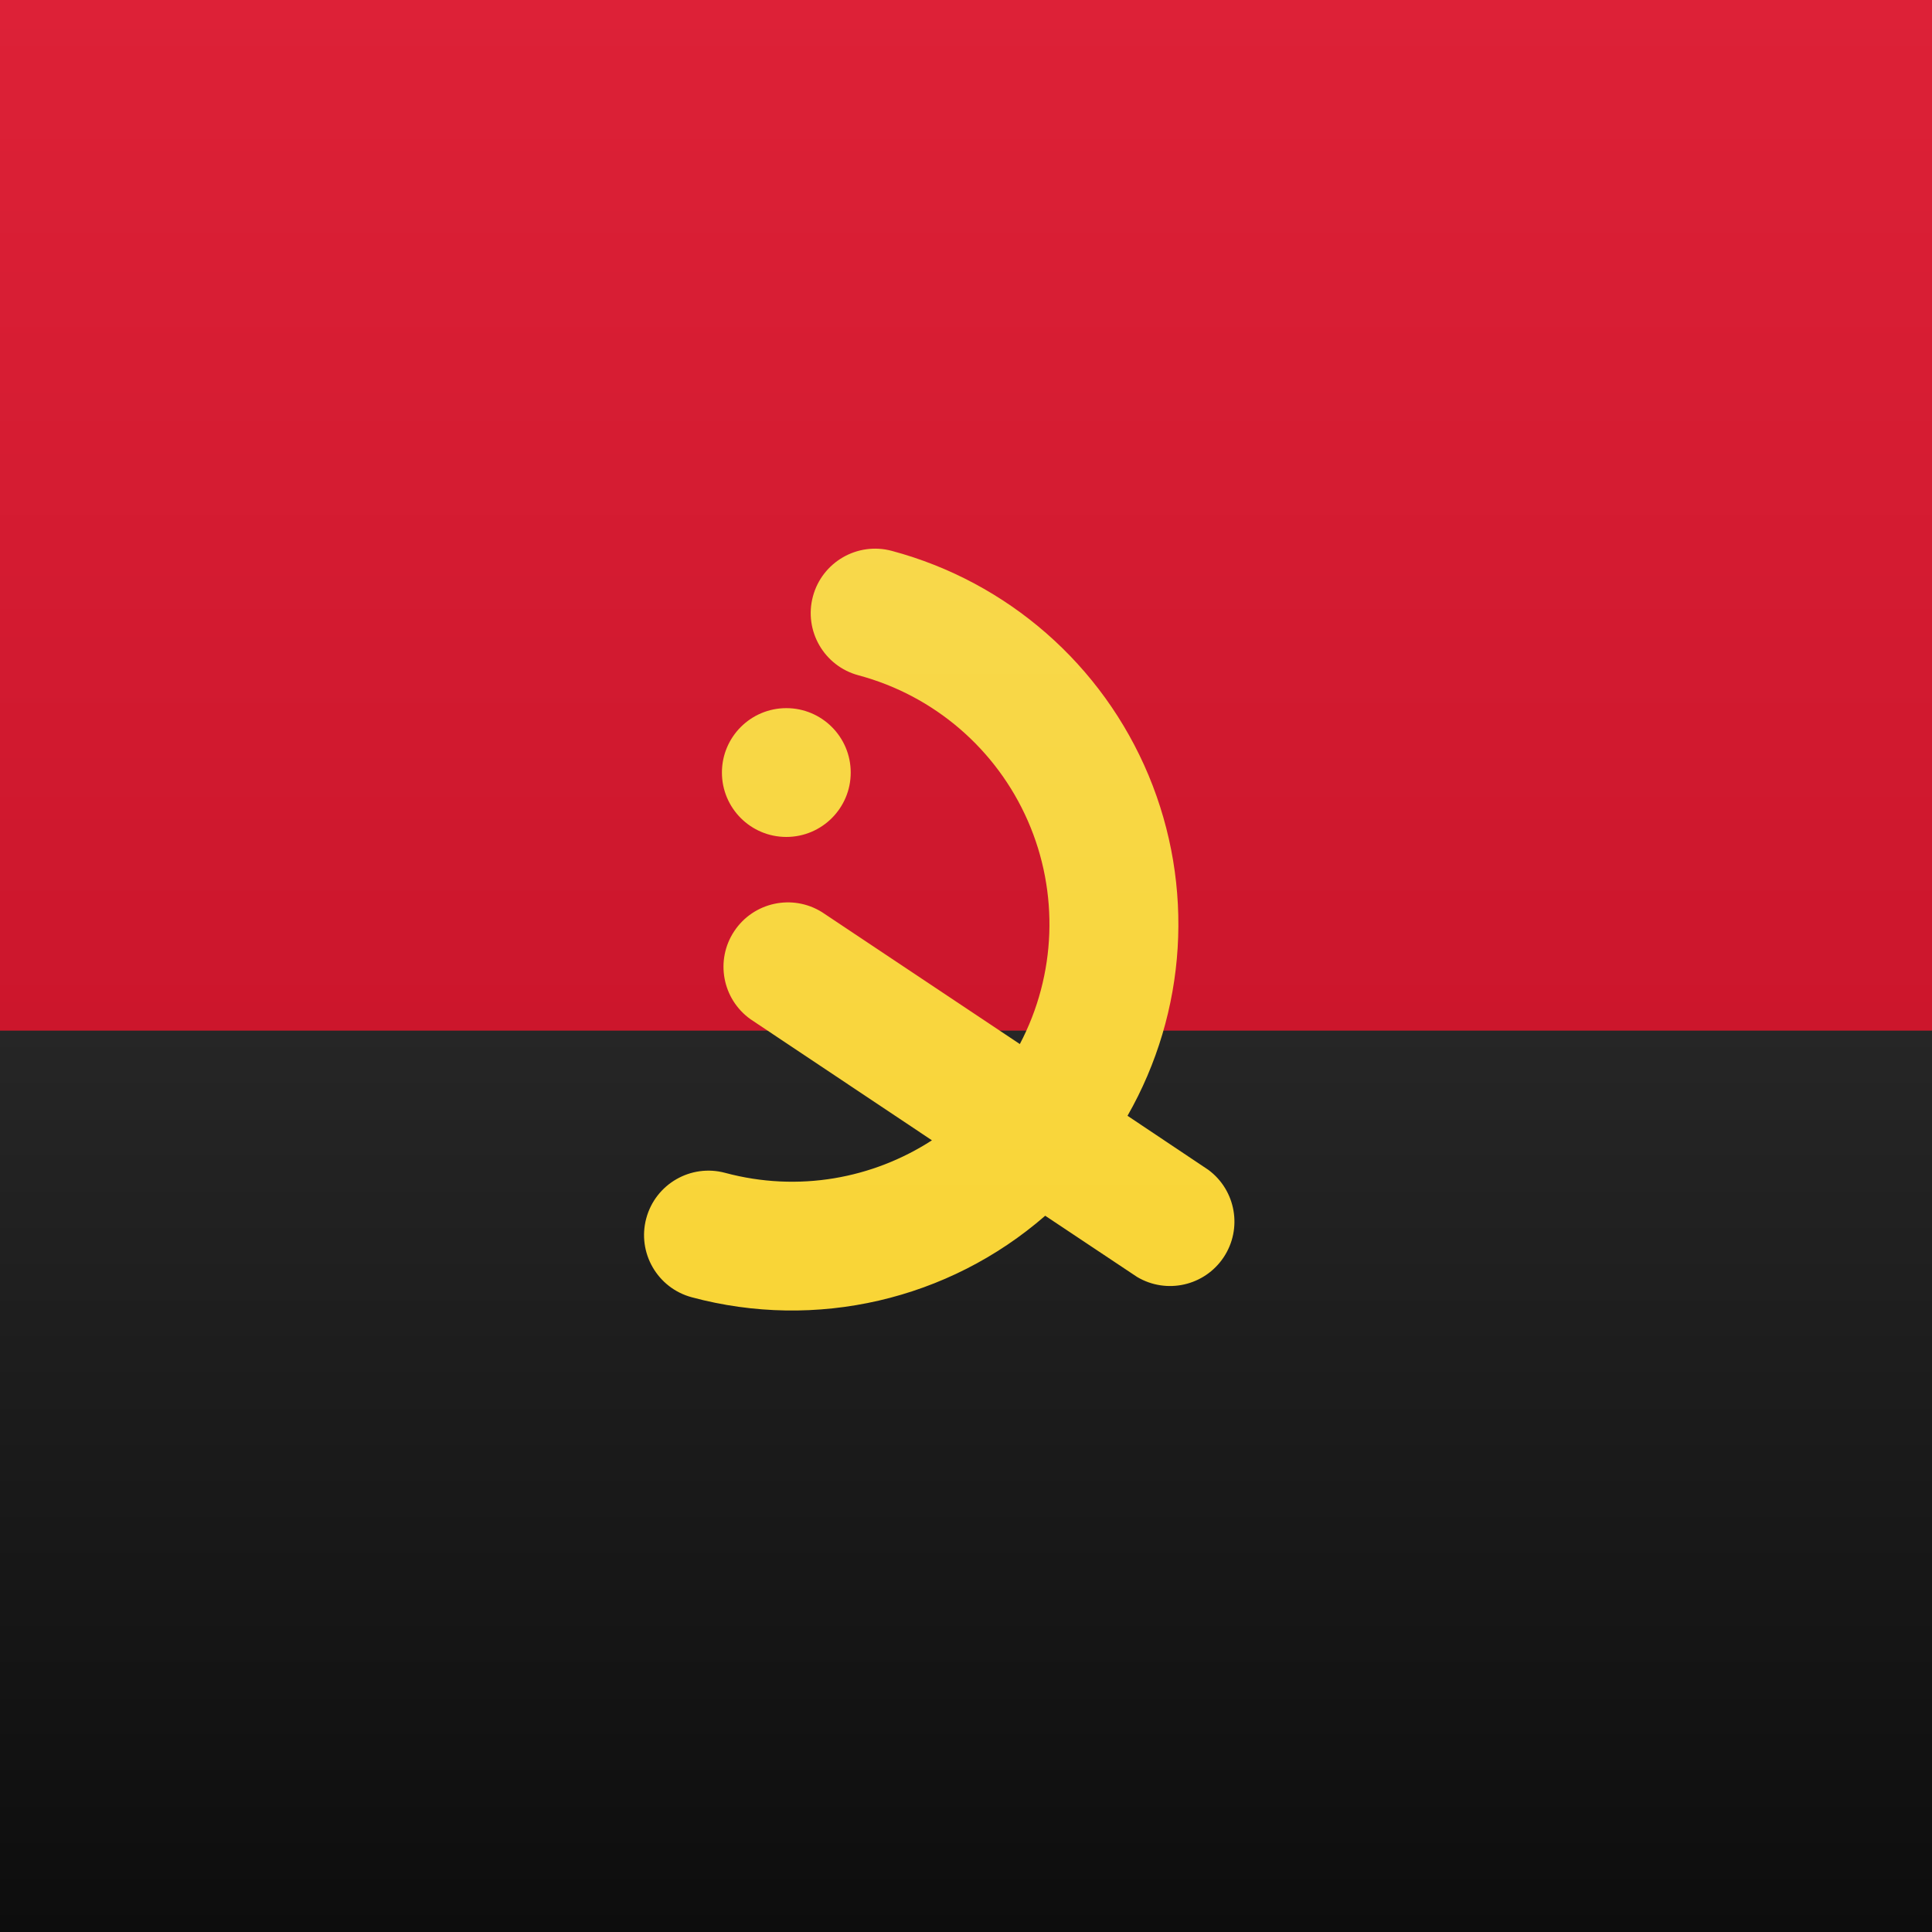
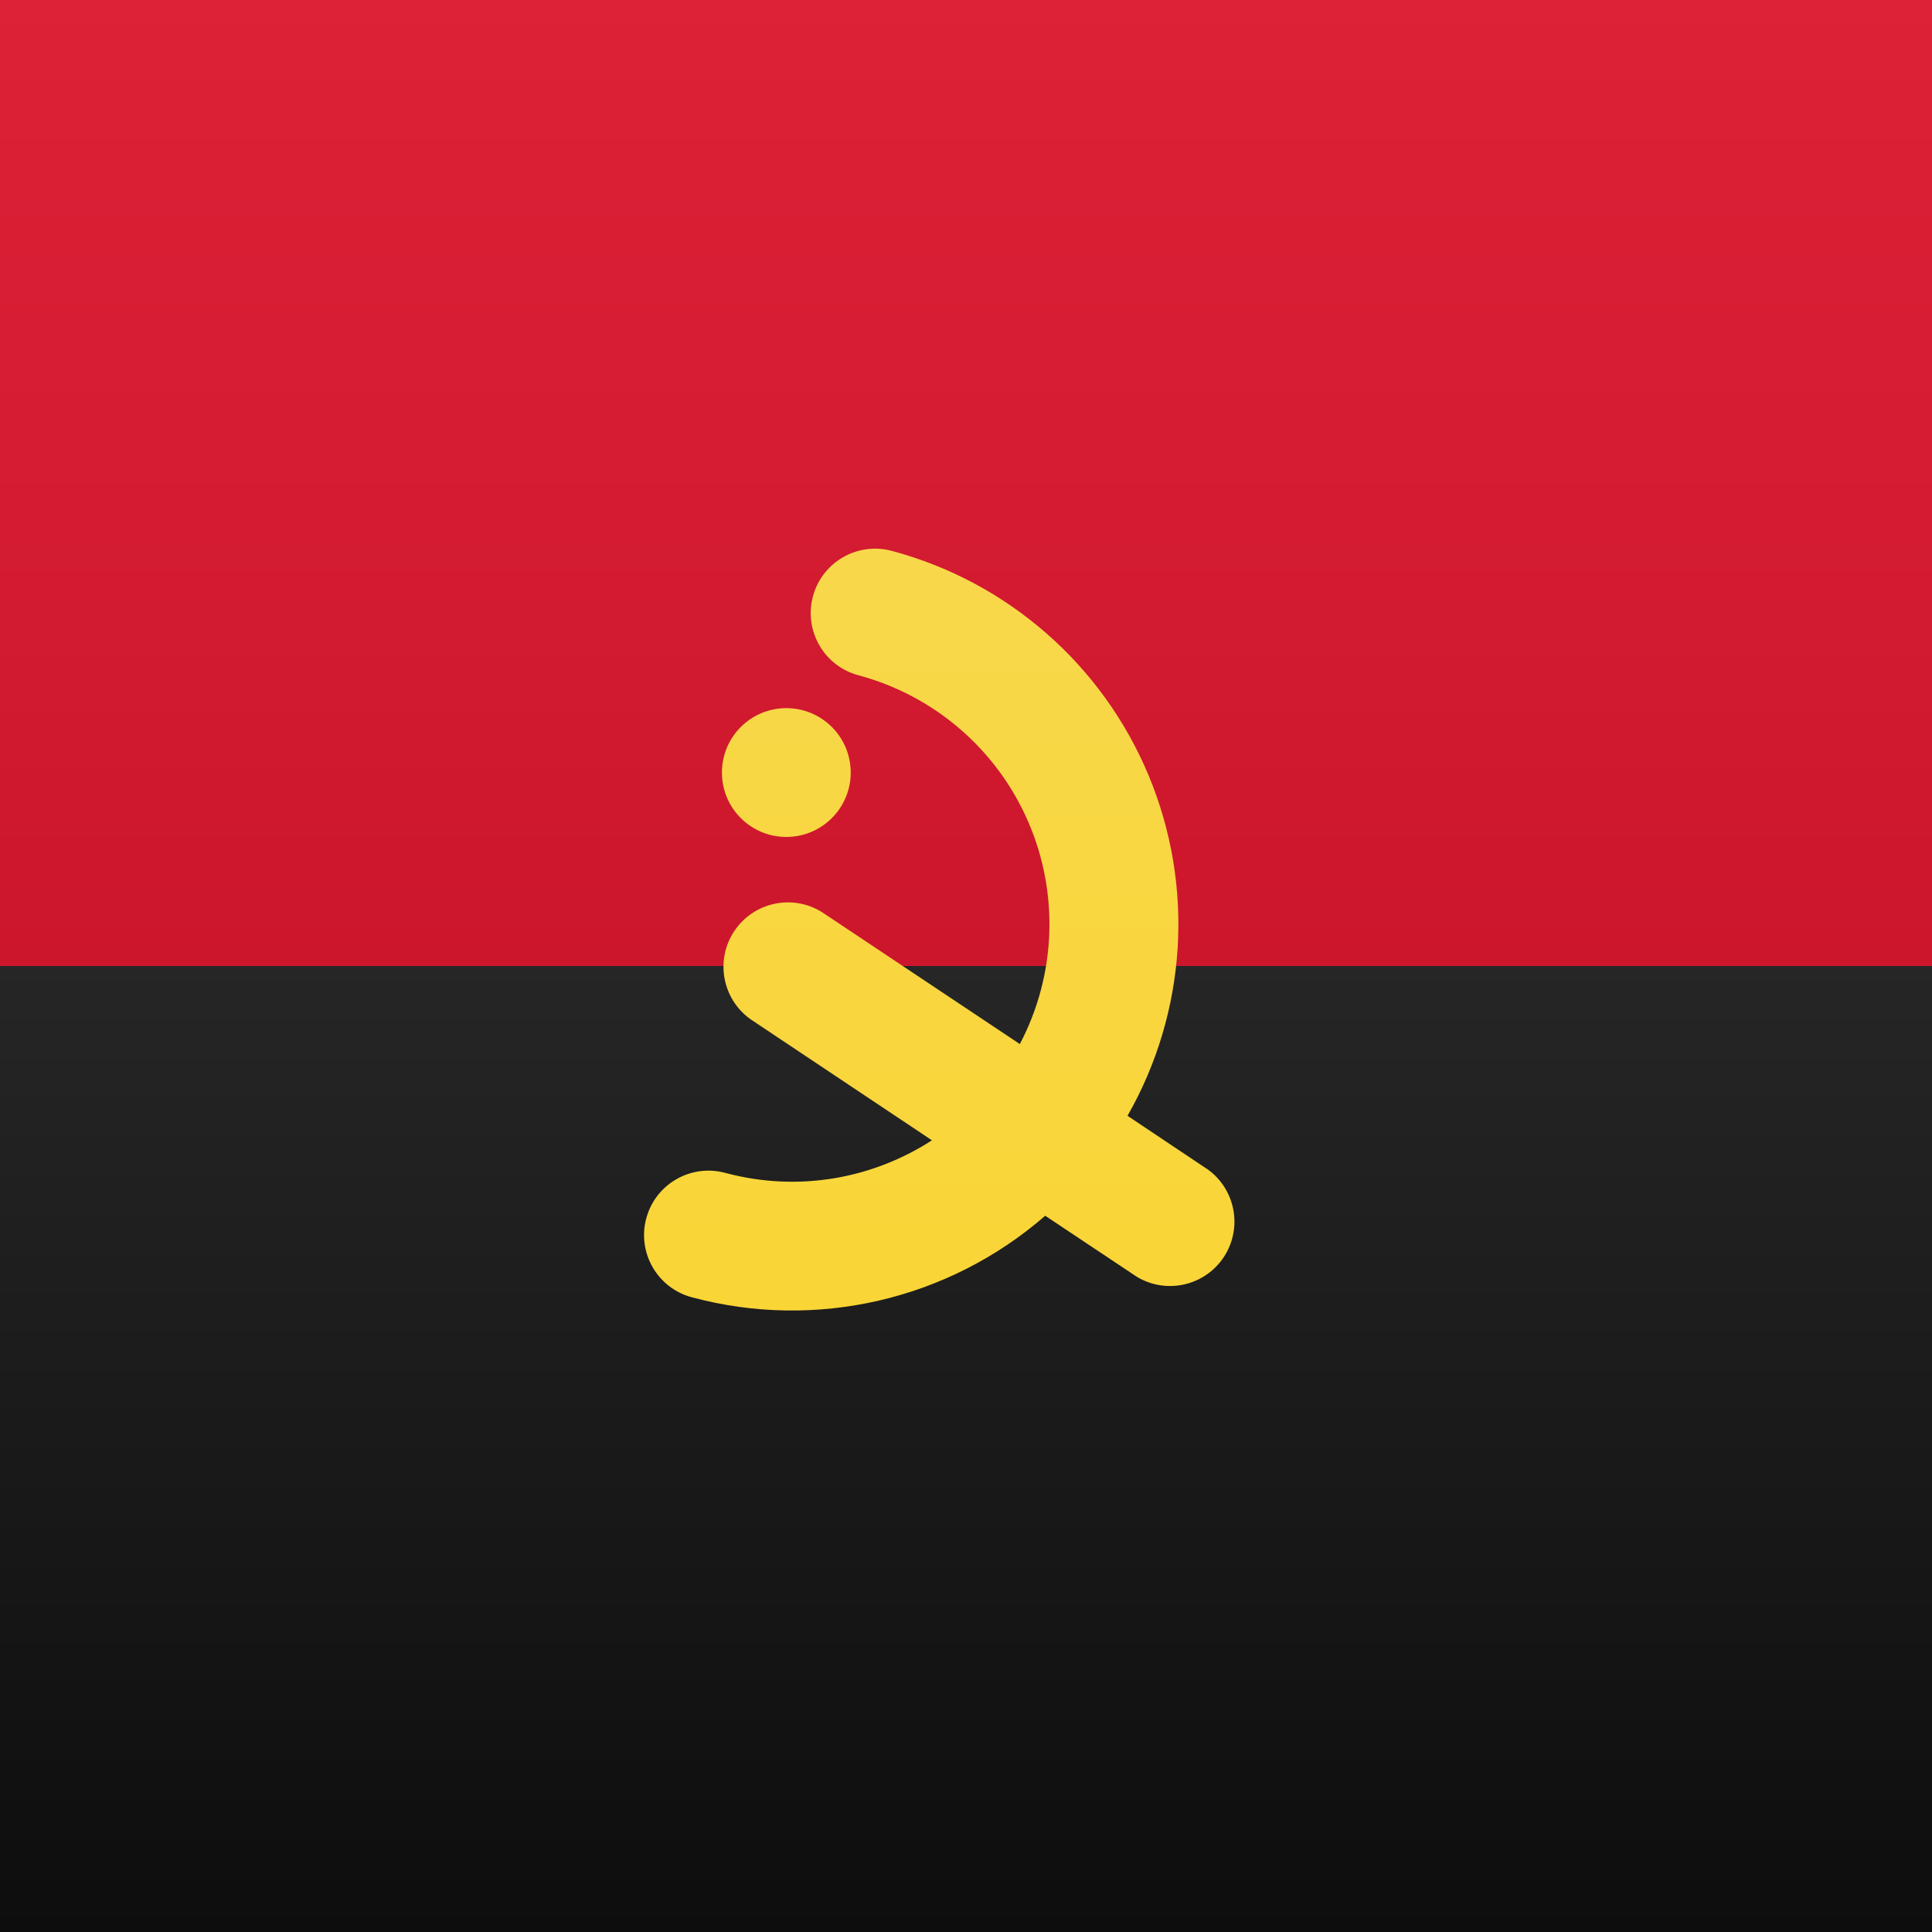
<svg xmlns="http://www.w3.org/2000/svg" width="15" height="15">
  <defs>
    <linearGradient x1="50%" y1="0%" x2="50%" y2="100%" id="a">
      <stop stop-color="#FFF" offset="0%" />
      <stop stop-color="#F0F0F0" offset="100%" />
    </linearGradient>
    <linearGradient x1="50%" y1="0%" x2="50%" y2="100%" id="b">
      <stop stop-color="#FF323E" offset="0%" />
      <stop stop-color="#FD0D1B" offset="100%" />
    </linearGradient>
    <linearGradient x1="50%" y1="0%" x2="50%" y2="100%" id="c">
      <stop stop-color="#262626" offset="0%" />
      <stop stop-color="#0D0D0D" offset="100%" />
    </linearGradient>
    <linearGradient x1="50%" y1="0%" x2="50%" y2="100%" id="d">
      <stop stop-color="#DD2137" offset="0%" />
      <stop stop-color="#CC162C" offset="100%" />
    </linearGradient>
    <linearGradient x1="50%" y1="0%" x2="50%" y2="100%" id="e">
      <stop stop-color="#F8D84B" offset="0%" />
      <stop stop-color="#F9D536" offset="100%" />
    </linearGradient>
  </defs>
  <g fill="none" fill-rule="evenodd">
    <path fill="url(#a)" d="M0 0h15v15H0z" />
    <path fill="url(#b)" d="M0 0h15v15H0z" />
-     <path fill="url(#c)" d="M0 8h15v7H0z" />
-     <path fill="url(#d)" d="M0 0h15v8H0z" />
+     <path fill="url(#c)" d="M0 7.5h15v7.5H0z" />
+     <path fill="url(#d)" d="M0 0h15v7.5H0z" />
    <path d="M7.235 8.853l-1.407-.939a.5.5 0 0 1 .554-.832l1.536 1.024a2 2 0 0 0-1.253-2.863.5.5 0 1 1 .259-.966 3 3 0 0 1 1.83 4.386l.628.42a.5.5 0 0 1-.554.831l-.713-.475a2.995 2.995 0 0 1-2.744.633.5.5 0 1 1 .259-.966c.57.153 1.147.044 1.606-.253h-.001zm-1.13-2.355a.5.5 0 1 1 0-1 .5.5 0 0 1 0 1z" fill="url(#e)" fill-rule="nonzero" />
  </g>
</svg>
